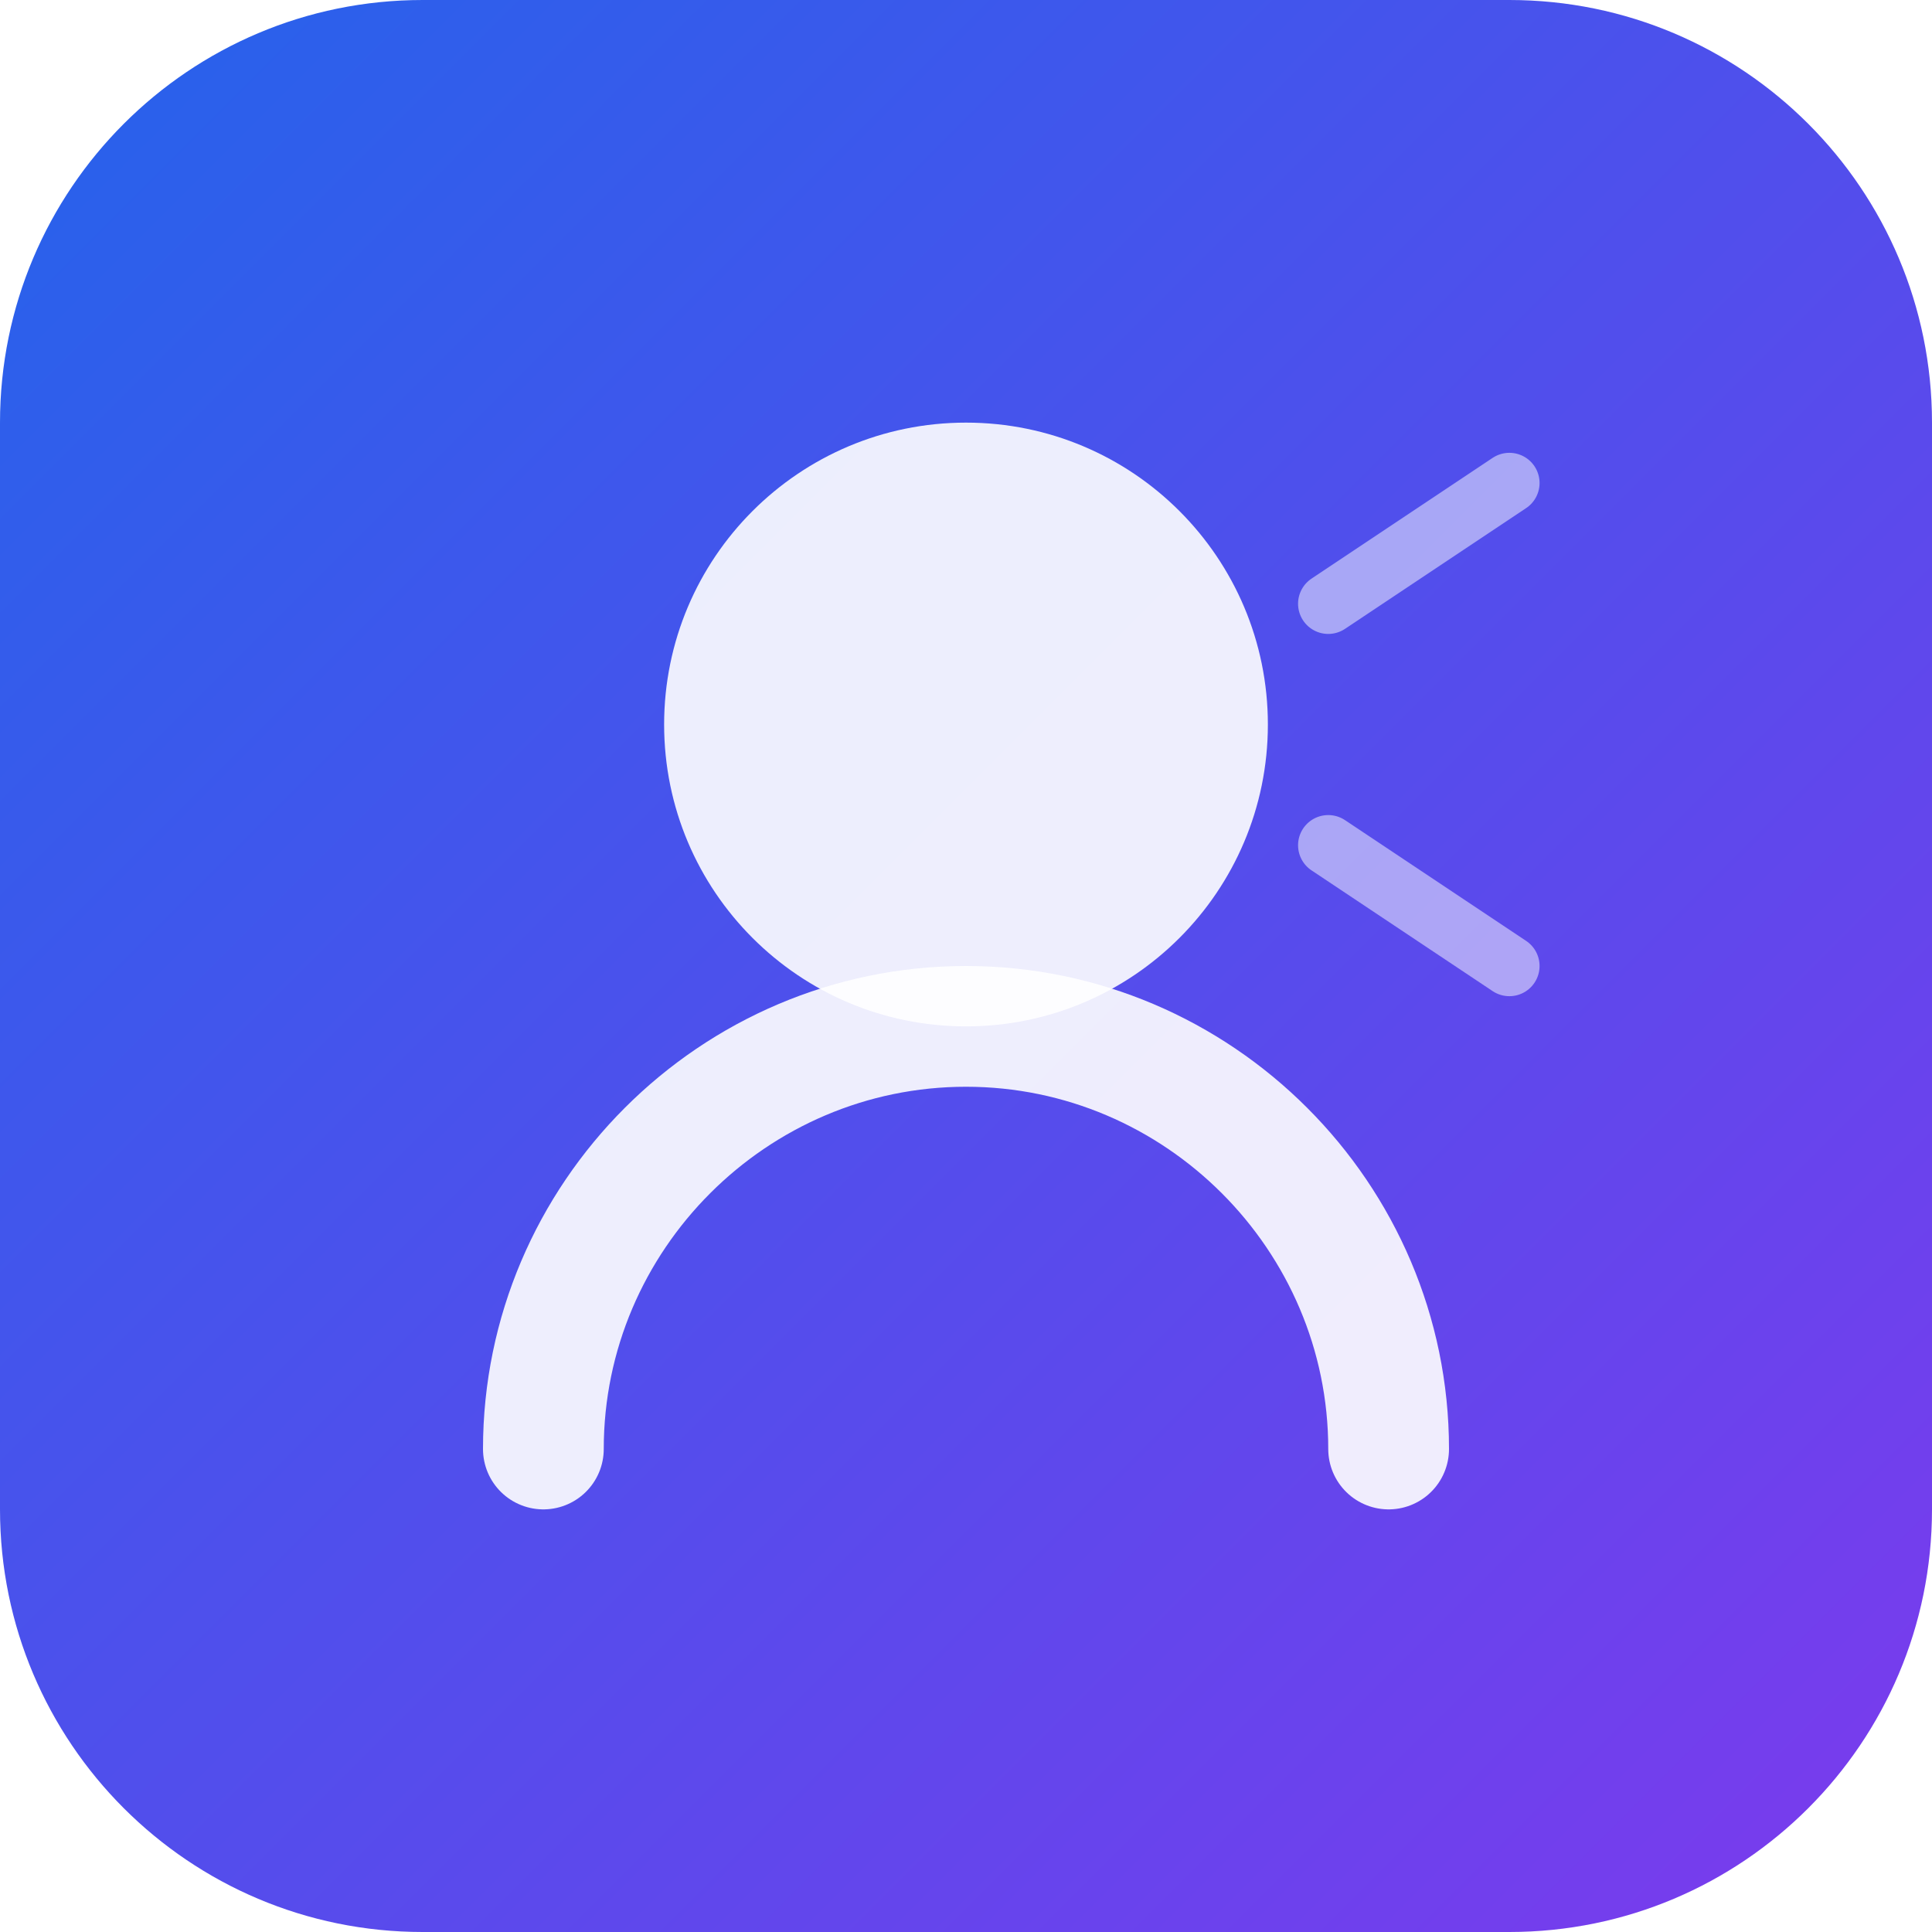
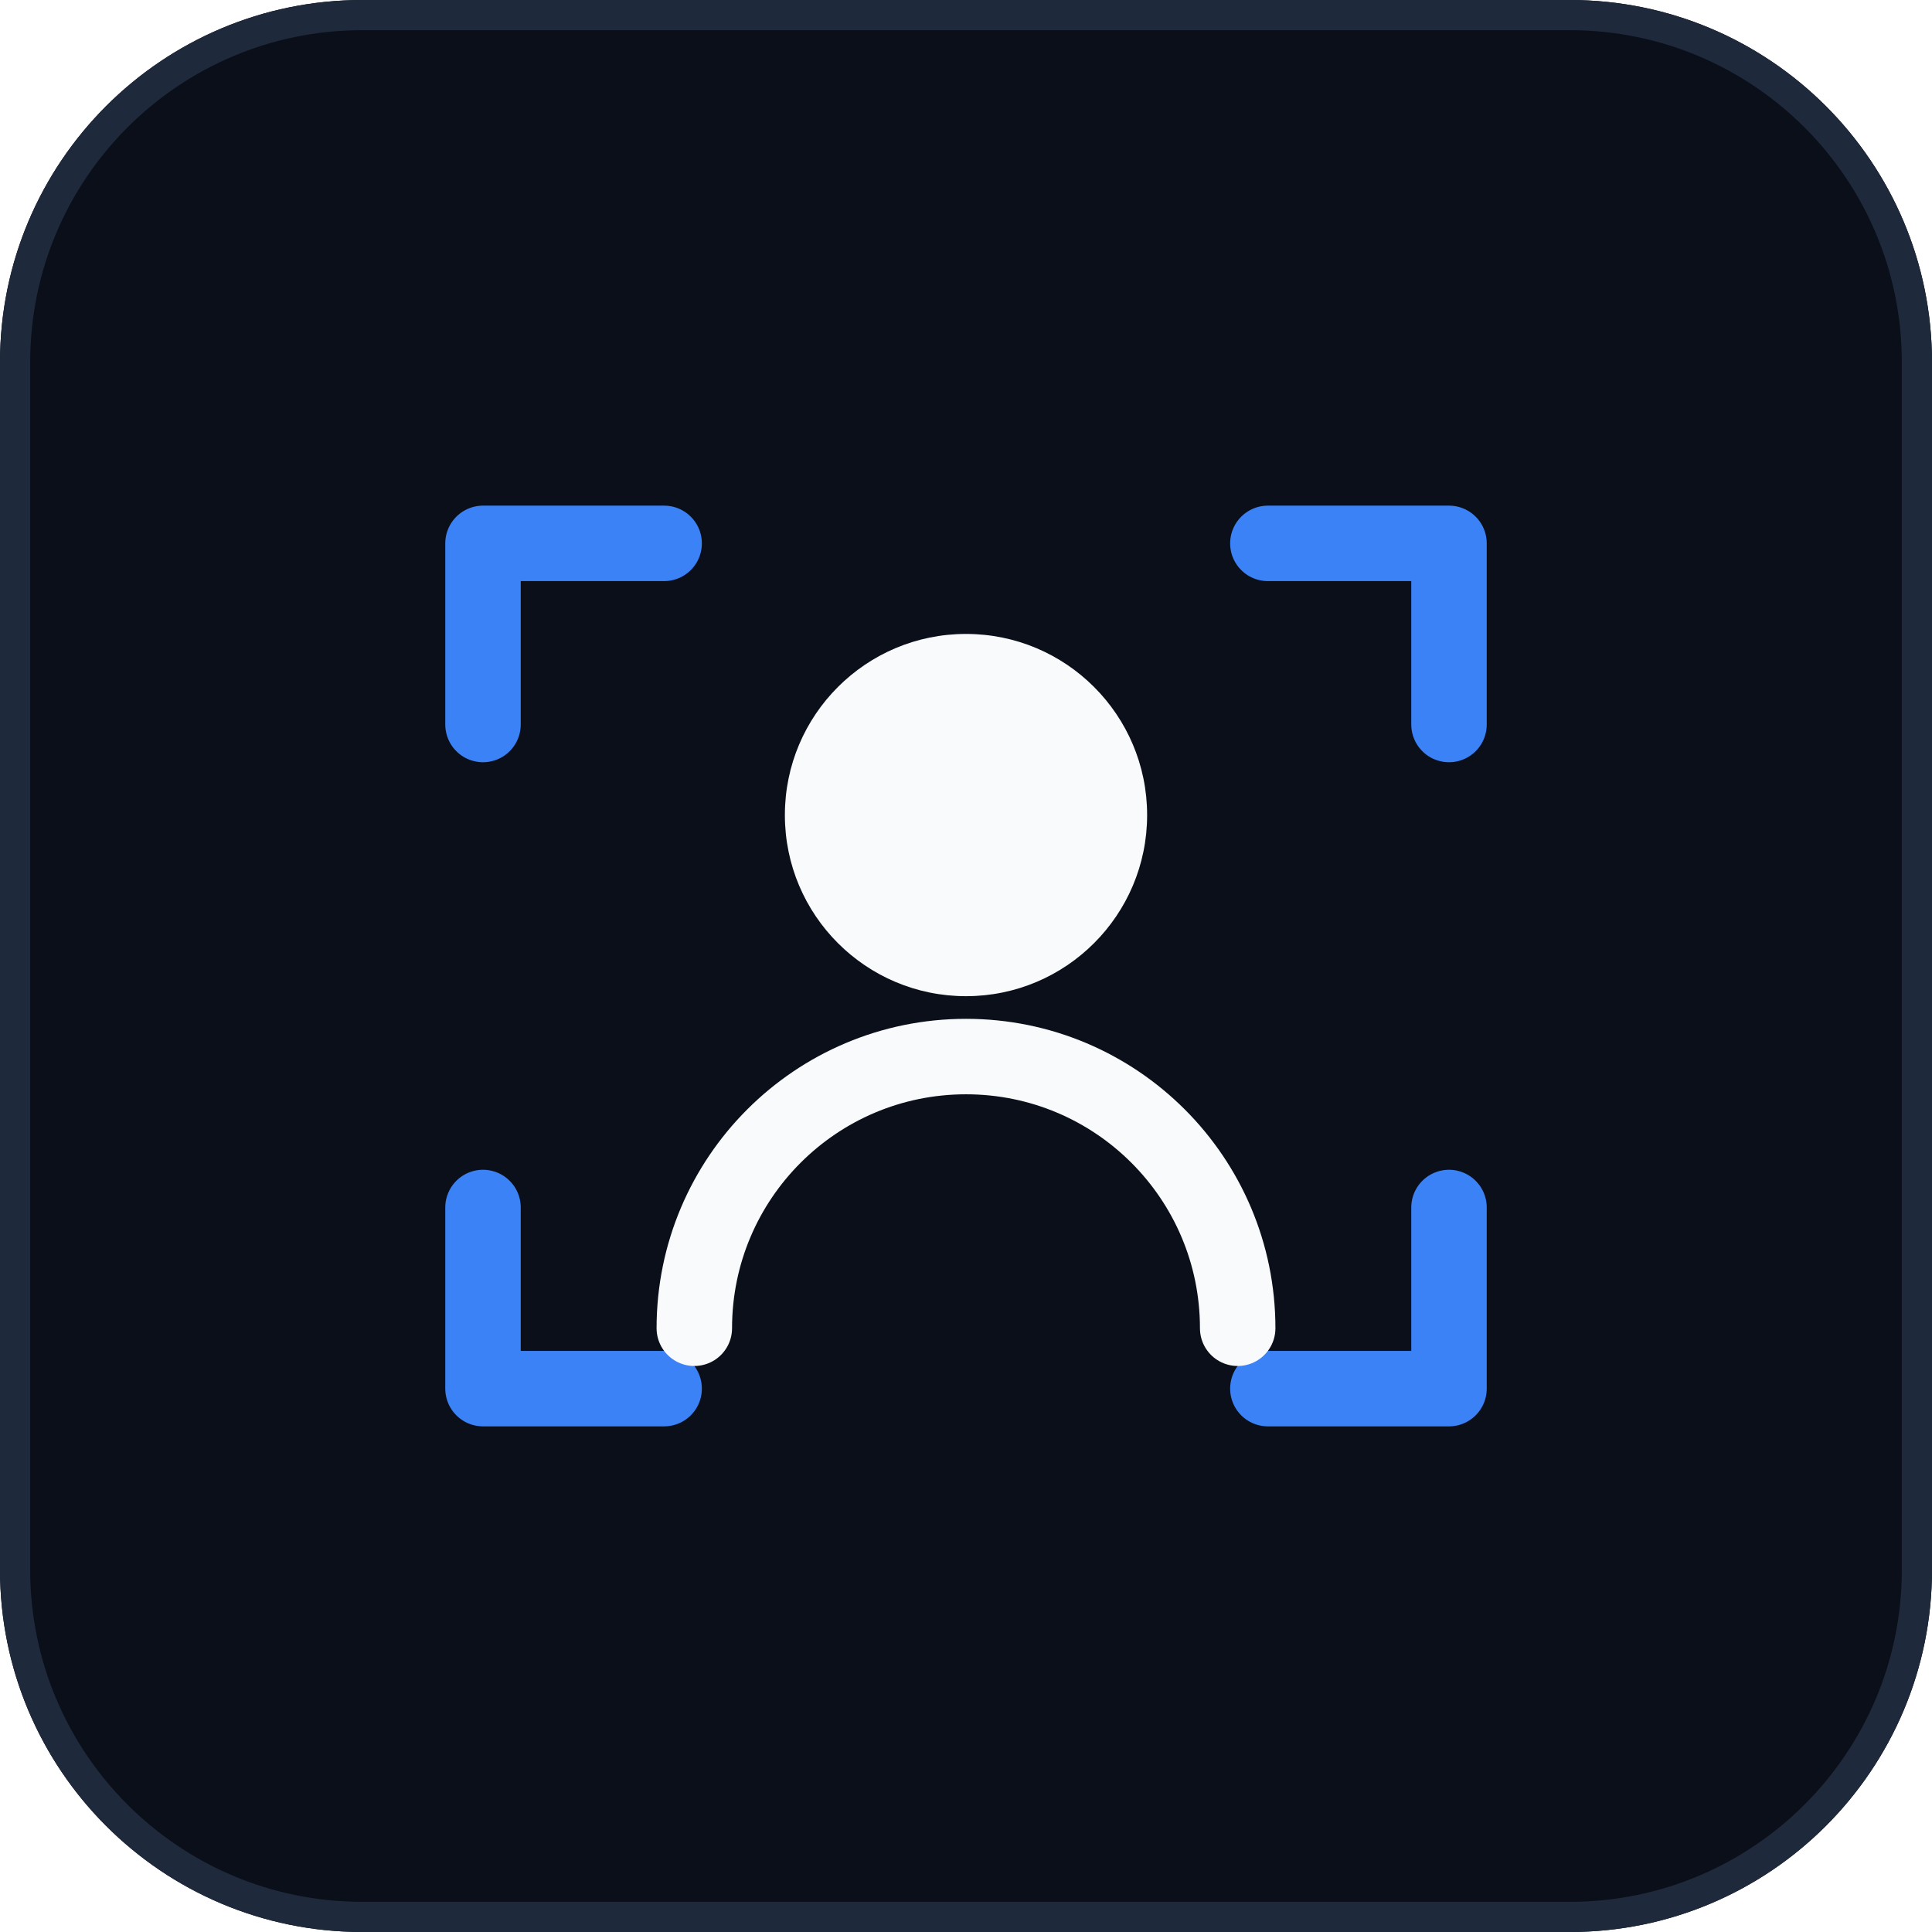
<svg xmlns="http://www.w3.org/2000/svg" viewBox="0 0 64 64" fill="none">
-   <defs>
-     <linearGradient id="bg" x1="0" y1="0" x2="64" y2="64" gradientUnits="userSpaceOnUse">
-       <stop offset="0%" stop-color="#2563EB" />
-       <stop offset="100%" stop-color="#7C3AED" />
-     </linearGradient>
-   </defs>
-   <rect width="64" height="64" rx="14" fill="url(#bg)" />
-   <circle cx="32" cy="24" r="10" fill="rgba(255,255,255,0.9)" />
-   <path d="M18 48c0-7.7 6.3-14 14-14s14 6.3 14 14" fill="none" stroke="rgba(255,255,255,0.9)" stroke-width="4" stroke-linecap="round" />
-   <path d="M44 20l6-4M44 28l6 4" stroke="rgba(255,255,255,0.5)" stroke-width="2" stroke-linecap="round" />
+   <rect width="64" height="64" rx="12" fill="#0B0F19" />
+   <rect x="0.5" y="0.5" width="63" height="63" rx="11.5" stroke="#1E293B" stroke-width="1" />
+   <path d="M16 24V18H22" stroke="#3B82F6" stroke-width="2.5" stroke-linecap="round" stroke-linejoin="round" />
+   <path d="M48 24V18H42" stroke="#3B82F6" stroke-width="2.5" stroke-linecap="round" stroke-linejoin="round" />
+   <path d="M16 40V46H22" stroke="#3B82F6" stroke-width="2.5" stroke-linecap="round" stroke-linejoin="round" />
+   <path d="M48 40V46H42" stroke="#3B82F6" stroke-width="2.5" stroke-linecap="round" stroke-linejoin="round" />
+   <circle cx="32" cy="27" r="6" fill="#F8FAFC" />
+   <path d="M23 44C23 39.029 27.029 35 32 35C36.971 35 41 39.029 41 44" stroke="#F8FAFC" stroke-width="2.5" stroke-linecap="round" />
</svg>
